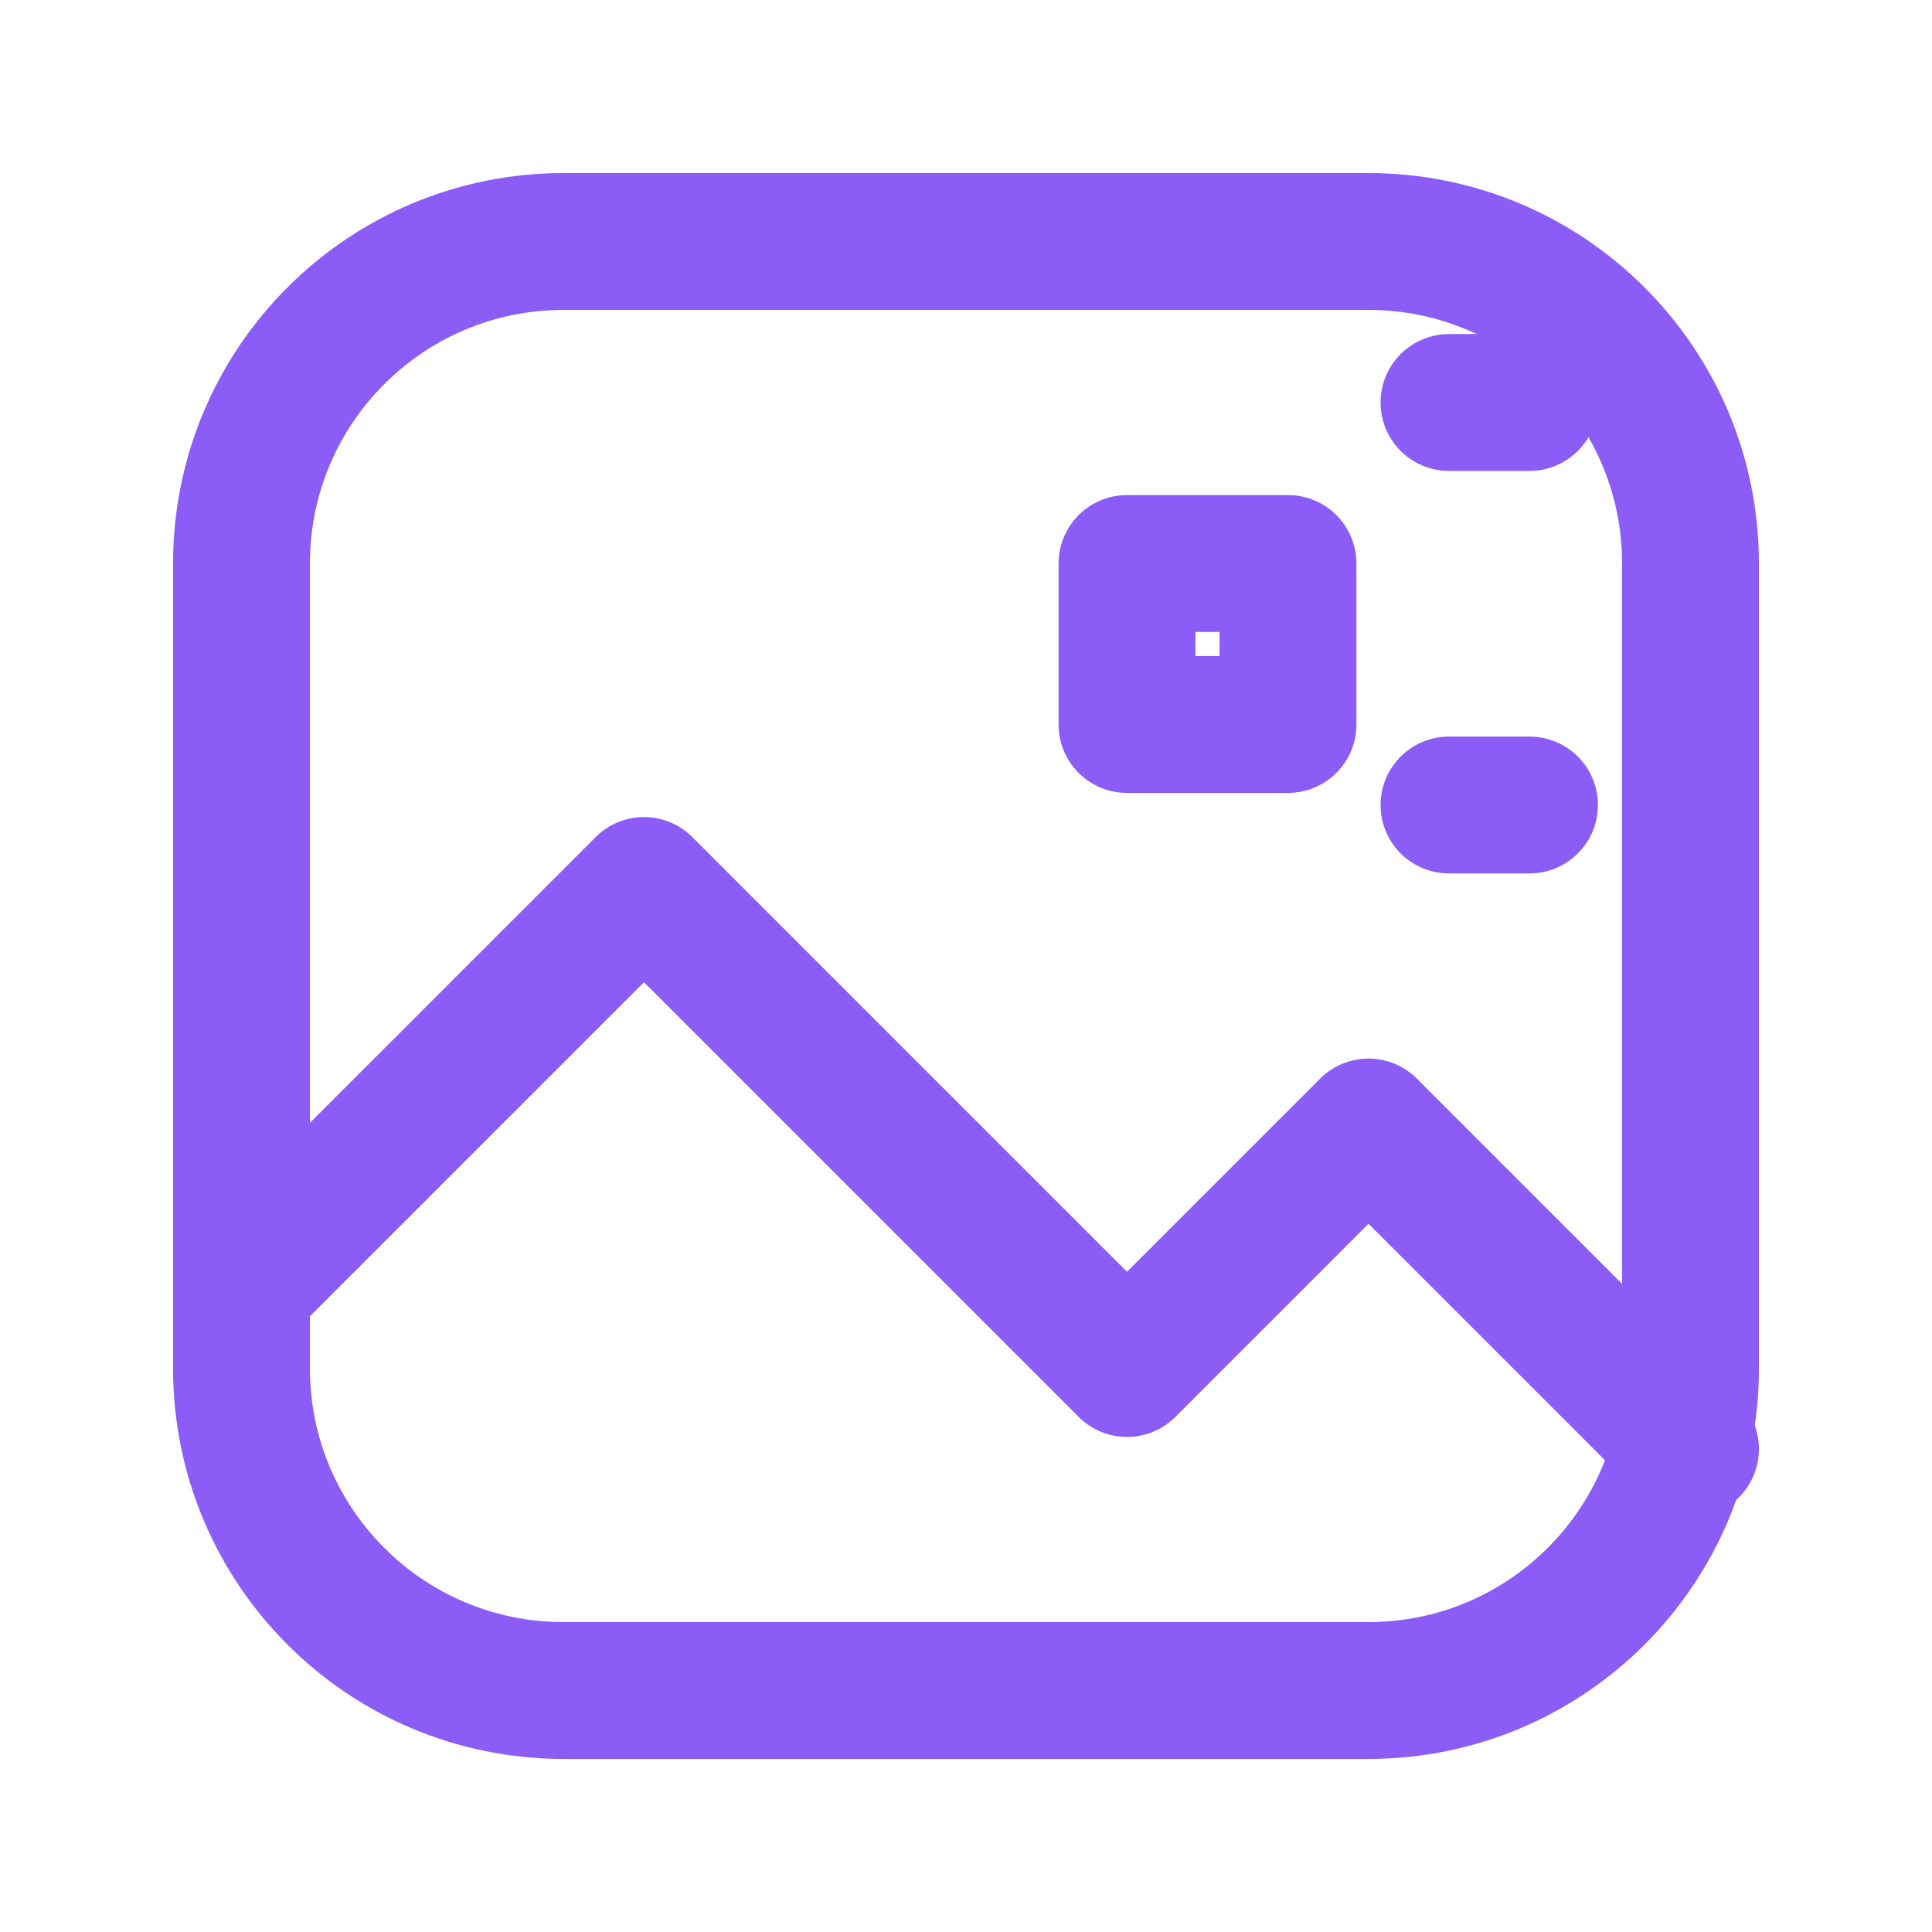
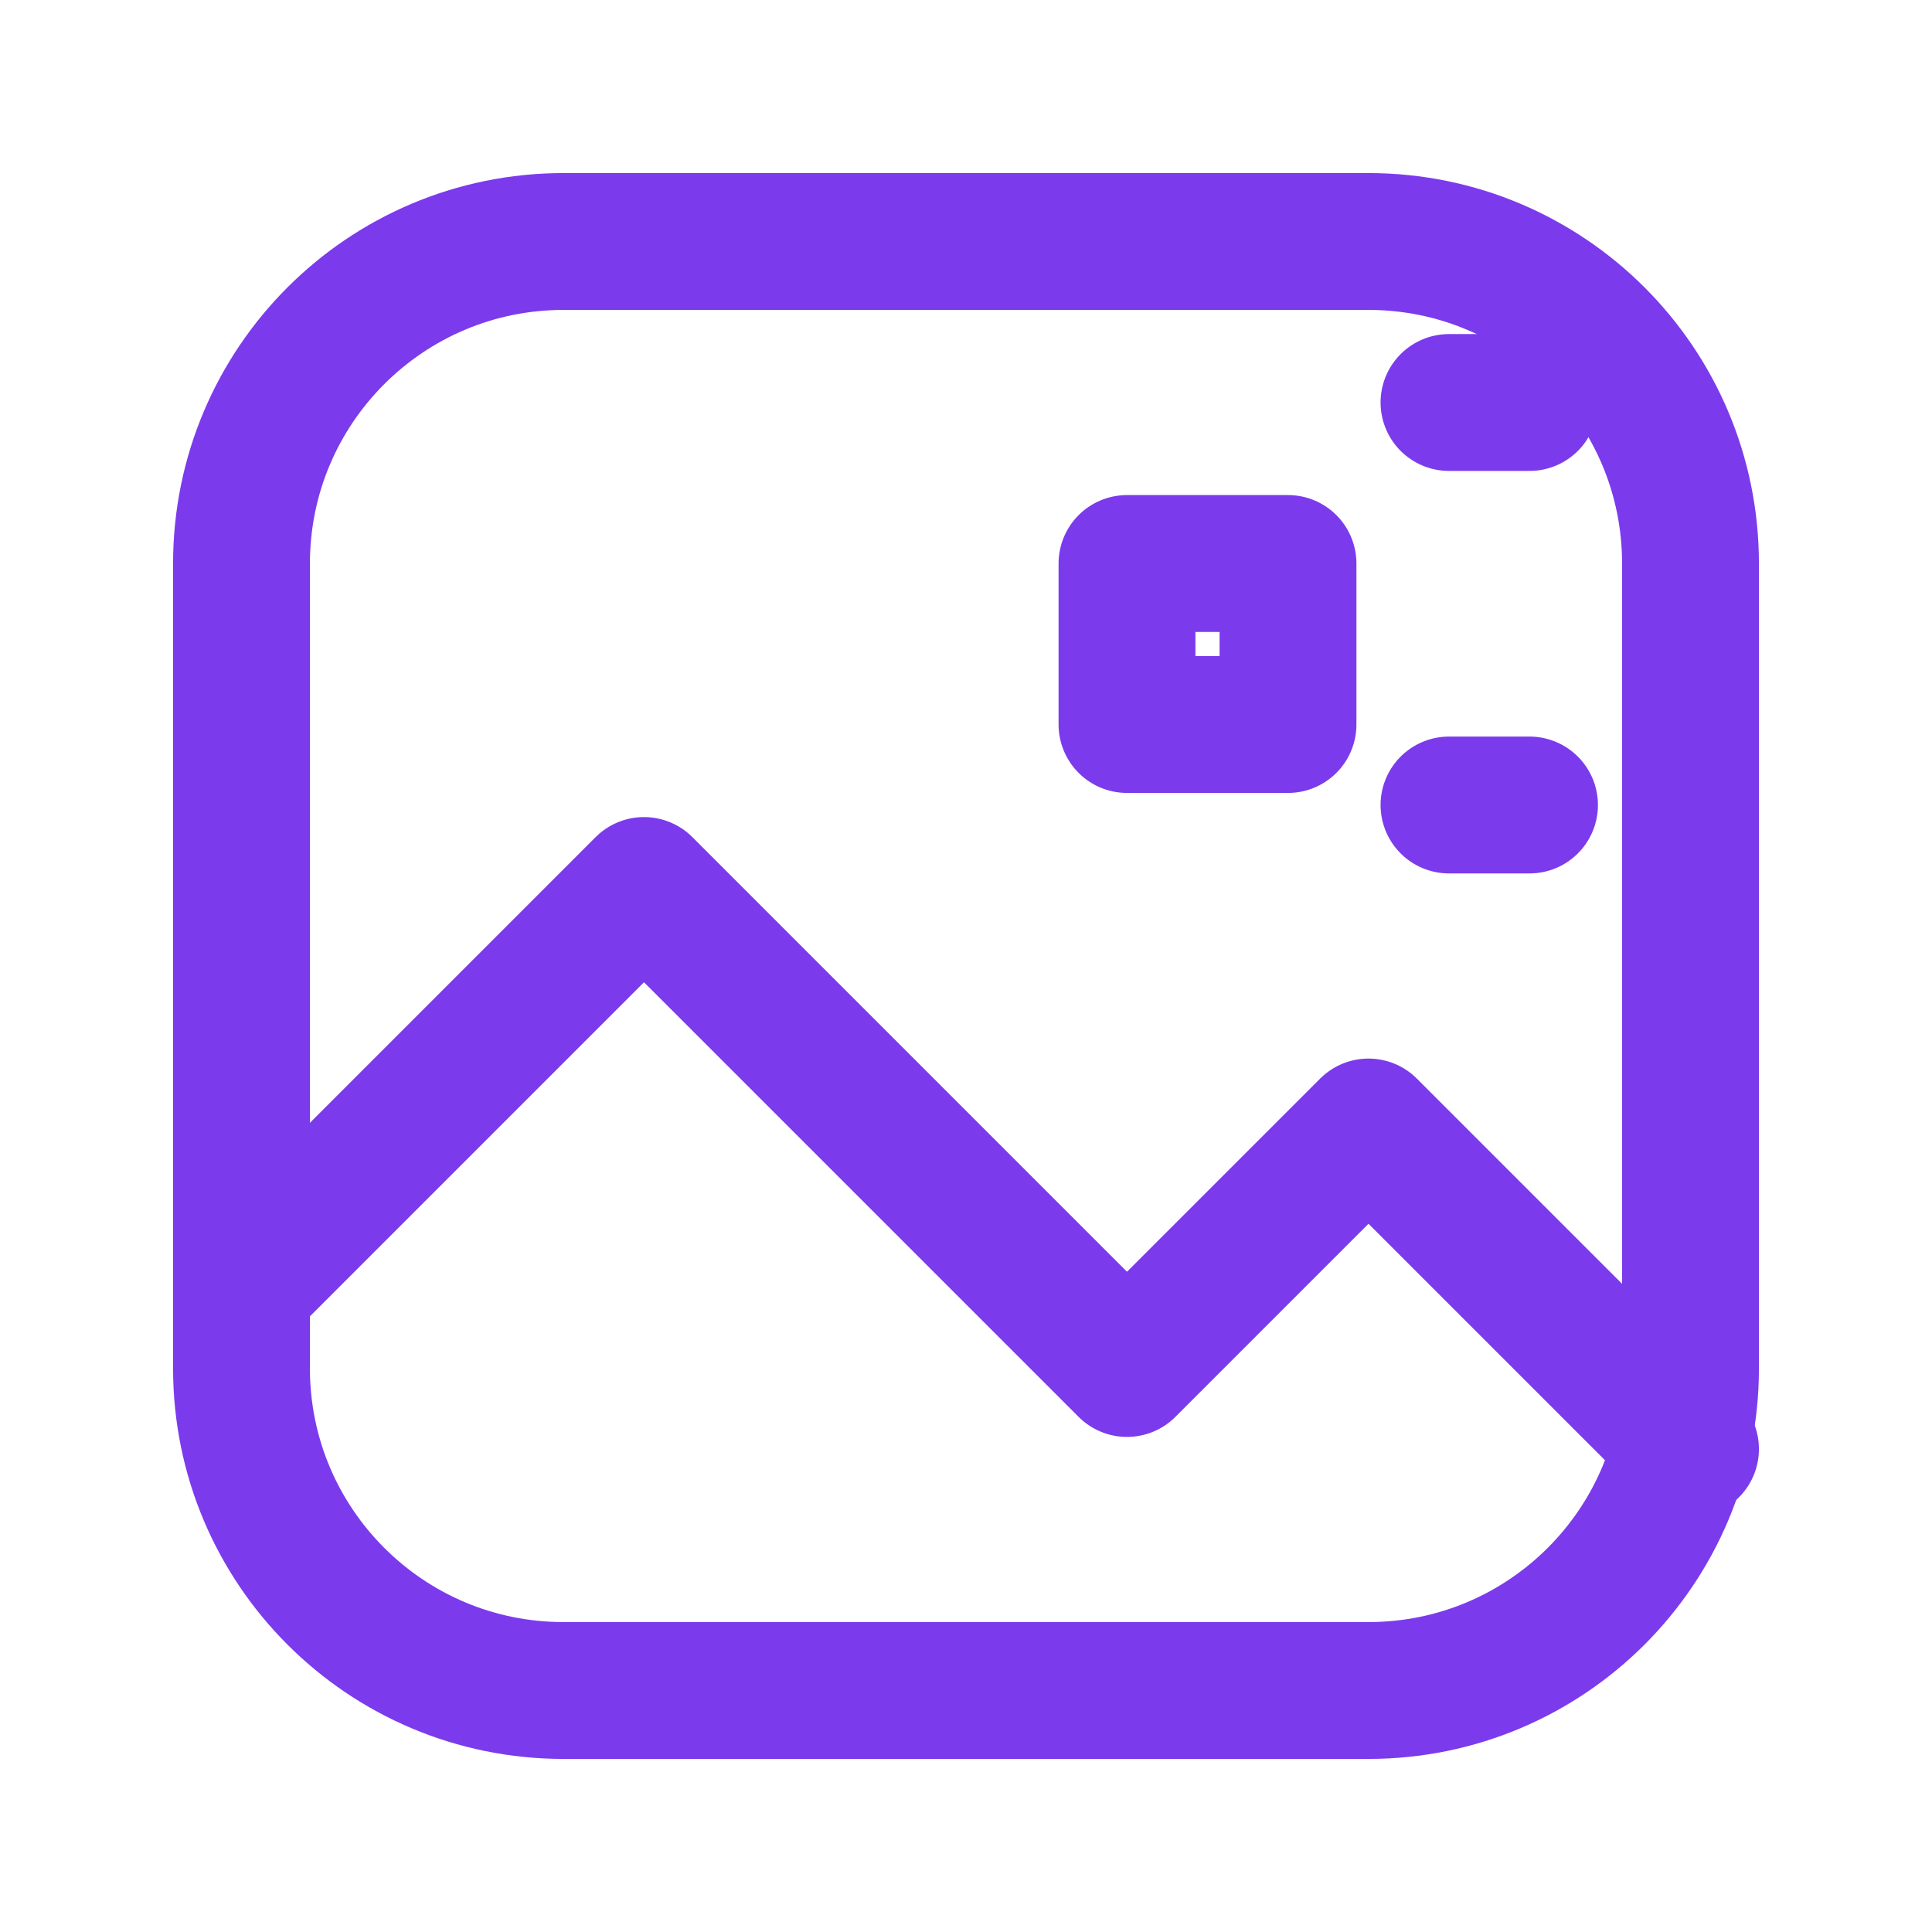
- <svg xmlns="http://www.w3.org/2000/svg" viewBox="0 0 24 24" fill="none" stroke="#8b5cf6" stroke-width="1.7" stroke-linecap="round" stroke-linejoin="round">
+ <svg xmlns="http://www.w3.org/2000/svg" viewBox="0 0 24 24" fill="none" stroke="#7c3aed" stroke-width="1.7" stroke-linecap="round" stroke-linejoin="round">
  <rect x="3" y="3" width="18" height="18" rx="4" />
  <path d="m3 16 5-5 6 6 3-3 4 4" />
  <path d="M14 7h2v2h-2zM18 5h1M18 10h1" />
</svg>
